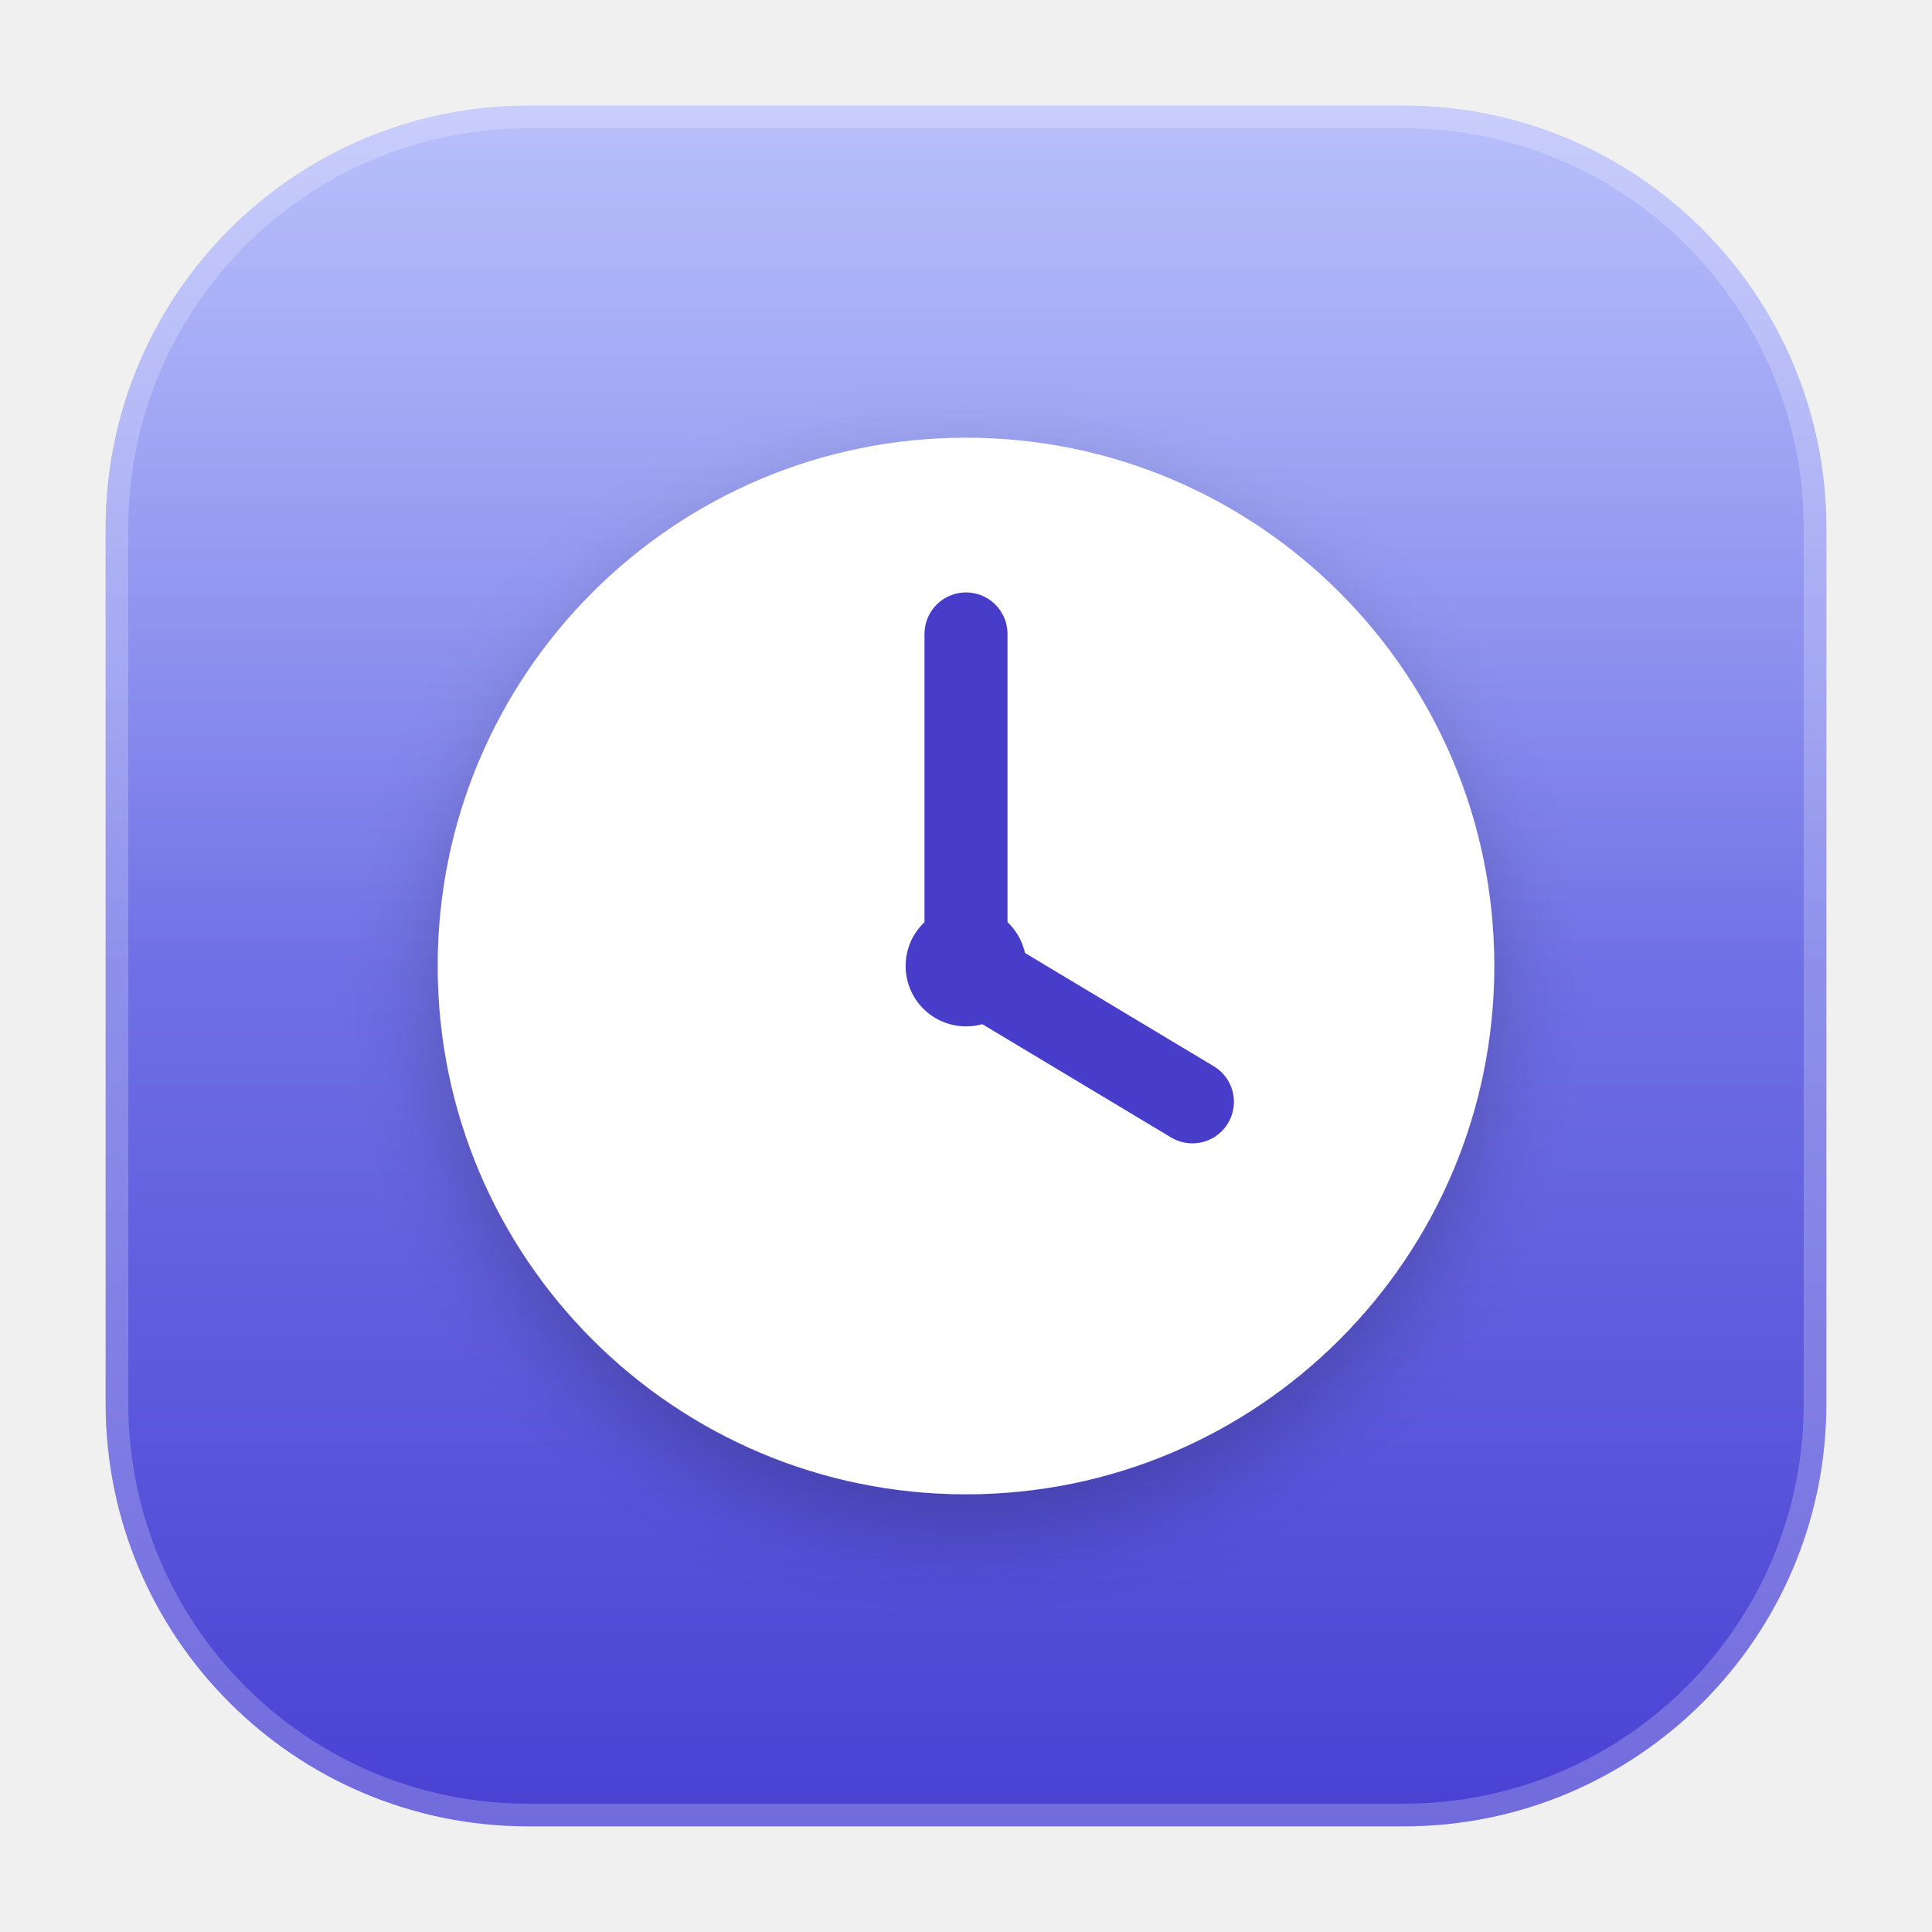
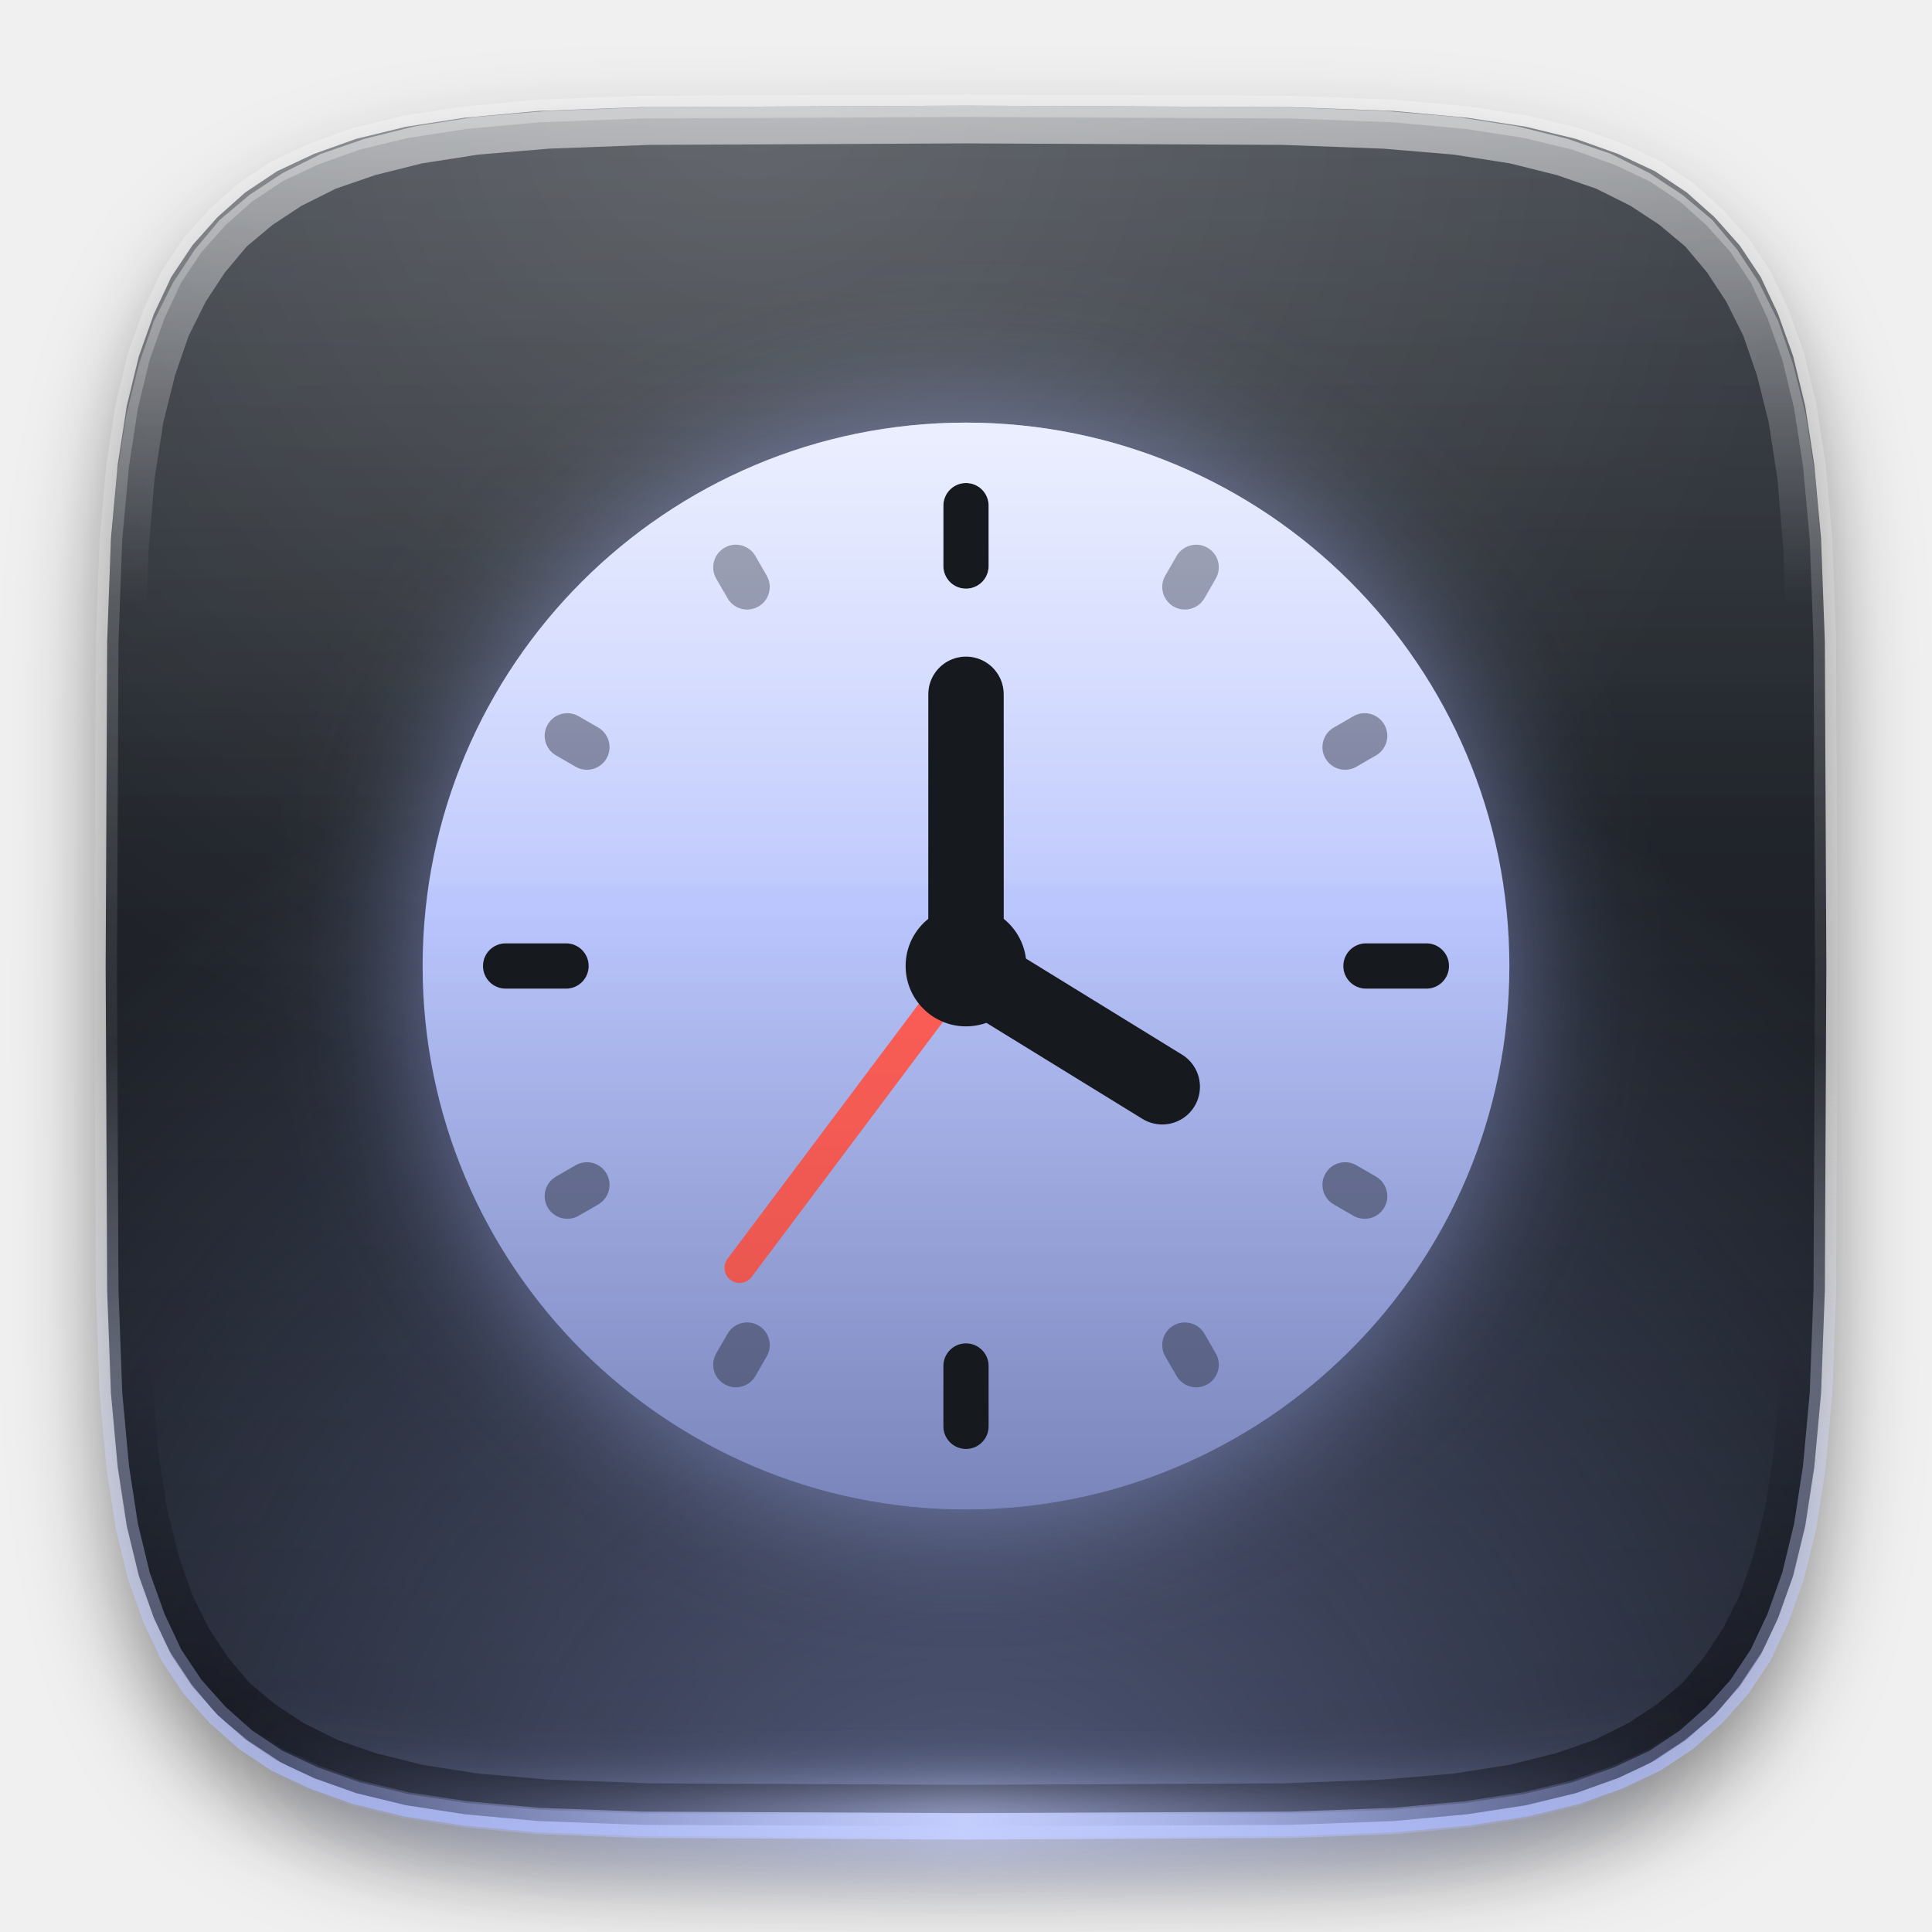
<svg xmlns="http://www.w3.org/2000/svg" viewBox="0 0 256 256" width="256" height="256">
  <defs>
-     <linearGradient id="g" x1="0" y1="0" x2="0" y2="1">
-       <stop offset="0" stop-color="#96A0F8" />
-       <stop offset="1" stop-color="#4940D3" />
+     <linearGradient id="tile" x1="0" y1="0" x2="0" y2="1">
+       <stop offset="0" stop-color="#2B3038" />
+       <stop offset="1" stop-color="#121519" />
    </linearGradient>
-     <linearGradient id="s" x1="0" y1="0" x2="0" y2="1">
-       <stop offset="0" stop-color="#fff" stop-opacity=".34" />
-       <stop offset=".5" stop-color="#fff" stop-opacity="0" />
+     <radialGradient id="glow" cx=".5" cy="1.04" r=".72">
+       <stop offset="0" stop-color="#A5B4FC" stop-opacity=".42" />
+       <stop offset="1" stop-color="#A5B4FC" stop-opacity="0" />
+     </radialGradient>
+     <linearGradient id="sheen" x1="0" y1="0" x2="0" y2="1">
+       <stop offset="0" stop-color="#fff" stop-opacity=".14" />
+       <stop offset=".42" stop-color="#fff" stop-opacity="0" />
    </linearGradient>
-     <filter id="d" x="-20%" y="-20%" width="140%" height="150%">
-       <feDropShadow dx="0" dy="5" stdDeviation="6" flood-color="#000" flood-opacity=".22" />
+     <radialGradient id="spec" cx=".38" cy="0" r=".6">
+       <stop offset="0" stop-color="#fff" stop-opacity=".16" />
+       <stop offset="1" stop-color="#fff" stop-opacity="0" />
+     </radialGradient>
+     <linearGradient id="rim" x1="0" y1="0" x2="0" y2="1">
+       <stop offset="0" stop-color="#fff" stop-opacity=".30" />
+       <stop offset=".55" stop-color="#fff" stop-opacity=".06" />
+       <stop offset="1" stop-color="#A5B4FC" stop-opacity=".75" />
+     </linearGradient>
+     <linearGradient id="hi" gradientUnits="userSpaceOnUse" x1="0" y1="14" x2="0" y2="80">
+       <stop offset="0" stop-color="#fff" stop-opacity=".55" />
+       <stop offset="1" stop-color="#fff" stop-opacity="0" />
+     </linearGradient>
+     <linearGradient id="lo" gradientUnits="userSpaceOnUse" x1="0" y1="180" x2="0" y2="242">
+       <stop offset="0" stop-color="#000" stop-opacity="0" />
+       <stop offset="1" stop-color="#000" stop-opacity=".55" />
+     </linearGradient>
+     <filter id="drop" x="-20%" y="-20%" width="140%" height="150%">
+       <feGaussianBlur stdDeviation="6" />
+       <feOffset dy="6" />
    </filter>
+     <clipPath id="inside">
+       <path d="M242.0 128.0 L241.8 171.0 L241.3 184.6 L240.4 194.4 L239.2 202.2 L237.6 208.8 L235.6 214.4 L233.3 219.3 L230.5 223.5 L227.2 227.2 L223.5 230.5 L219.3 233.3 L214.4 235.6 L208.8 237.6 L202.2 239.2 L194.4 240.4 L184.6 241.3 L171.0 241.8 L128.0 242.0 L85.0 241.8 L71.4 241.3 L61.6 240.4 L53.8 239.2 L47.2 237.6 L41.6 235.6 L36.7 233.3 L32.5 230.5 L28.8 227.2 L25.5 223.5 L22.7 219.3 L20.4 214.4 L18.4 208.8 L16.8 202.2 L15.6 194.4 L14.7 184.6 L14.2 171.0 L14.0 128.0 L14.2 85.0 L14.7 71.4 L15.6 61.6 L16.8 53.8 L18.4 47.2 L20.4 41.6 L22.7 36.7 L25.5 32.5 L28.8 28.8 L32.5 25.5 L36.7 22.7 L41.6 20.4 L47.2 18.4 L53.8 16.8 L61.6 15.6 L71.4 14.7 L85.0 14.2 L128.0 14.0 L171.0 14.2 L184.6 14.7 L194.4 15.6 L202.2 16.8 L208.8 18.4 L214.4 20.4 L219.3 22.7 L223.5 25.5 L227.2 28.8 L230.5 32.5 L233.3 36.7 L235.6 41.6 L237.6 47.2 L239.2 53.8 L240.4 61.6 L241.3 71.4 L241.8 85.0Z" />
+     </clipPath>
+     <linearGradient id="ink" x1="0" y1="0" x2="0" y2="1">
+       <stop offset="0" stop-color="#CBD4FD" />
+       <stop offset="1" stop-color="#A5B4FC" />
+     </linearGradient>
+     <filter id="halo" x="-30%" y="-30%" width="160%" height="160%">
+       <feGaussianBlur stdDeviation="9" />
+     </filter>
+     <filter id="soft" x="-40%" y="-40%" width="180%" height="180%">
+       <feGaussianBlur stdDeviation="4" />
+     </filter>
+     <mask id="shape" maskUnits="userSpaceOnUse" x="0" y="0" width="256" height="256">
+       <circle fill="#fff" cx="128" cy="128" r="72" />
+       <rect fill="#000" opacity="1" x="125" y="64" width="6" height="14" rx="3" transform="rotate(0 128 128)" />
+       <rect fill="#000" opacity="0.45" x="125" y="64" width="6" height="9" rx="3" transform="rotate(30 128 128)" />
+       <rect fill="#000" opacity="0.45" x="125" y="64" width="6" height="9" rx="3" transform="rotate(60 128 128)" />
+       <rect fill="#000" opacity="1" x="125" y="64" width="6" height="14" rx="3" transform="rotate(90 128 128)" />
+       <rect fill="#000" opacity="0.45" x="125" y="64" width="6" height="9" rx="3" transform="rotate(120 128 128)" />
+       <rect fill="#000" opacity="0.45" x="125" y="64" width="6" height="9" rx="3" transform="rotate(150 128 128)" />
+       <rect fill="#000" opacity="1" x="125" y="64" width="6" height="14" rx="3" transform="rotate(180 128 128)" />
+       <rect fill="#000" opacity="0.45" x="125" y="64" width="6" height="9" rx="3" transform="rotate(210 128 128)" />
+       <rect fill="#000" opacity="0.45" x="125" y="64" width="6" height="9" rx="3" transform="rotate(240 128 128)" />
+       <rect fill="#000" opacity="1" x="125" y="64" width="6" height="14" rx="3" transform="rotate(270 128 128)" />
+       <rect fill="#000" opacity="0.45" x="125" y="64" width="6" height="9" rx="3" transform="rotate(300 128 128)" />
+       <rect fill="#000" opacity="0.45" x="125" y="64" width="6" height="9" rx="3" transform="rotate(330 128 128)" />
+       <path fill="none" stroke="#000" stroke-width="10" stroke-linecap="round" d="M128 92v36l26 16" />
+       <path fill="none" stroke="#FF5F57" stroke-width="4" stroke-linecap="round" d="M128 128L98 168" />
+       <circle fill="#000" cx="128" cy="128" r="8" />
+     </mask>
+     <linearGradient id="gloss" gradientUnits="userSpaceOnUse" x1="0" y1="56" x2="0" y2="200">
+       <stop offset="0" stop-color="#fff" stop-opacity=".62" />
+       <stop offset=".42" stop-color="#fff" stop-opacity=".08" />
+       <stop offset=".43" stop-color="#fff" stop-opacity="0" />
+       <stop offset="1" stop-color="#fff" stop-opacity="0" />
+     </linearGradient>
+     <linearGradient id="foot" gradientUnits="userSpaceOnUse" x1="0" y1="120" x2="0" y2="206">
+       <stop offset="0" stop-color="#000" stop-opacity="0" />
+       <stop offset="1" stop-color="#000" stop-opacity=".28" />
+     </linearGradient>
+     <linearGradient id="ring" gradientUnits="userSpaceOnUse" x1="14" y1="0" x2="242" y2="0">
+       <stop offset=".08" stop-color="#A5B4FC" stop-opacity="0" />
+       <stop offset=".5" stop-color="#C4CEFD" />
+       <stop offset=".92" stop-color="#A5B4FC" stop-opacity="0" />
+     </linearGradient>
+     <clipPath id="low">
+       <rect x="0" y="196" width="256" height="60" />
+     </clipPath>
  </defs>
-   <rect x="14" y="14" width="228" height="228" rx="56" fill="url(#g)" />
-   <rect x="14" y="14" width="228" height="228" rx="56" fill="url(#s)" />
-   <rect x="15.5" y="15.5" width="225" height="225" rx="54.5" fill="none" stroke="#fff" stroke-opacity=".22" stroke-width="3" />
-   <g filter="url(#d)">
-     <circle fill="#fff" cx="128" cy="128" r="70" />
-     <path fill="none" stroke="#463ECA" stroke-width="11" stroke-linecap="round" d="M128 84v44l30 18" />
-     <circle fill="#463ECA" cx="128" cy="128" r="8" />
+   <path d="M242.0 128.0 L241.8 171.0 L241.3 184.6 L240.4 194.4 L239.2 202.2 L237.6 208.8 L235.6 214.4 L233.3 219.3 L230.5 223.5 L227.2 227.2 L223.5 230.5 L219.3 233.3 L214.4 235.6 L208.8 237.6 L202.2 239.2 L194.4 240.4 L184.6 241.3 L171.0 241.8 L128.0 242.0 L85.0 241.8 L71.4 241.3 L61.6 240.4 L53.8 239.2 L47.2 237.6 L41.6 235.6 L36.7 233.3 L32.5 230.5 L28.8 227.2 L25.5 223.5 L22.7 219.3 L20.4 214.4 L18.4 208.8 L16.8 202.2 L15.6 194.4 L14.7 184.6 L14.2 171.0 L14.0 128.0 L14.2 85.0 L14.7 71.4 L15.6 61.6 L16.8 53.8 L18.4 47.2 L20.4 41.6 L22.7 36.7 L25.5 32.5 L28.8 28.8 L32.5 25.5 L36.7 22.7 L41.6 20.4 L47.2 18.4 L53.8 16.8 L61.6 15.6 L71.4 14.7 L85.0 14.2 L128.0 14.0 L171.0 14.2 L184.6 14.7 L194.4 15.6 L202.2 16.8 L208.8 18.4 L214.4 20.4 L219.3 22.7 L223.5 25.5 L227.2 28.8 L230.5 32.5 L233.3 36.7 L235.6 41.6 L237.6 47.2 L239.2 53.8 L240.4 61.6 L241.3 71.4 L241.8 85.0Z" fill="#000" opacity=".5" filter="url(#drop)" />
+   <path d="M242.0 128.0 L241.8 171.0 L241.3 184.6 L240.4 194.4 L239.2 202.2 L237.6 208.8 L235.6 214.4 L233.3 219.3 L230.5 223.5 L227.2 227.2 L223.5 230.5 L219.3 233.3 L214.4 235.6 L208.8 237.6 L202.2 239.2 L194.4 240.4 L184.6 241.3 L171.0 241.8 L128.0 242.0 L85.0 241.8 L71.4 241.3 L61.6 240.4 L53.8 239.2 L47.2 237.6 L41.6 235.6 L36.7 233.3 L32.5 230.5 L28.8 227.2 L25.5 223.5 L22.7 219.3 L20.4 214.4 L18.4 208.8 L16.8 202.2 L15.6 194.4 L14.7 184.6 L14.2 171.0 L14.0 128.0 L14.2 85.0 L14.7 71.4 L15.6 61.6 L16.8 53.8 L18.4 47.2 L20.4 41.6 L22.7 36.7 L25.5 32.5 L28.8 28.8 L32.5 25.5 L36.7 22.7 L41.6 20.4 L47.2 18.4 L53.8 16.8 L61.6 15.6 L71.4 14.7 L85.0 14.2 L128.0 14.0 L171.0 14.2 L184.6 14.7 L194.4 15.6 L202.2 16.8 L208.8 18.4 L214.4 20.4 L219.3 22.7 L223.5 25.5 L227.2 28.8 L230.5 32.5 L233.3 36.7 L235.6 41.6 L237.6 47.2 L239.2 53.8 L240.4 61.6 L241.3 71.4 L241.8 85.0Z" fill="url(#tile)" />
+   <path d="M242.0 128.0 L241.8 171.0 L241.3 184.6 L240.4 194.4 L239.2 202.2 L237.6 208.8 L235.6 214.4 L233.3 219.3 L230.5 223.5 L227.2 227.2 L223.5 230.5 L219.3 233.3 L214.4 235.6 L208.8 237.6 L202.2 239.2 L194.4 240.4 L184.6 241.3 L171.0 241.8 L128.0 242.0 L85.0 241.8 L71.4 241.3 L61.6 240.4 L53.8 239.2 L47.2 237.6 L41.6 235.6 L36.7 233.3 L32.5 230.5 L28.8 227.2 L25.5 223.5 L22.7 219.3 L20.4 214.4 L18.4 208.8 L16.8 202.2 L15.6 194.4 L14.7 184.6 L14.2 171.0 L14.0 128.0 L14.2 85.0 L14.7 71.4 L15.6 61.6 L16.8 53.8 L18.4 47.2 L20.4 41.6 L22.7 36.7 L25.5 32.5 L28.8 28.8 L32.5 25.5 L36.7 22.7 L41.6 20.4 L47.2 18.4 L53.8 16.8 L61.6 15.6 L71.4 14.7 L85.0 14.2 L128.0 14.0 L171.0 14.2 L184.6 14.7 L194.4 15.6 L202.2 16.8 L208.8 18.4 L214.4 20.4 L219.3 22.7 L223.5 25.5 L227.2 28.8 L230.5 32.5 L233.3 36.7 L235.6 41.6 L237.6 47.2 L239.2 53.8 L240.4 61.6 L241.3 71.4 L241.8 85.0Z" fill="url(#spec)" />
+   <path d="M242.0 128.0 L241.8 171.0 L241.3 184.6 L240.4 194.4 L239.2 202.2 L237.6 208.8 L235.6 214.4 L233.3 219.3 L230.5 223.5 L227.2 227.2 L223.5 230.5 L219.3 233.3 L214.4 235.6 L208.8 237.6 L202.2 239.2 L194.4 240.4 L184.6 241.3 L171.0 241.8 L128.0 242.0 L85.0 241.8 L71.4 241.3 L61.6 240.4 L53.8 239.2 L47.2 237.6 L41.6 235.6 L36.7 233.3 L32.5 230.5 L28.8 227.2 L25.5 223.5 L22.7 219.3 L20.4 214.4 L18.4 208.8 L16.8 202.2 L15.6 194.4 L14.7 184.6 L14.2 171.0 L14.0 128.0 L14.2 85.0 L14.7 71.4 L15.6 61.6 L16.8 53.8 L18.4 47.2 L20.4 41.6 L22.7 36.7 L25.5 32.5 L28.8 28.8 L32.5 25.5 L36.7 22.7 L41.6 20.4 L47.2 18.4 L53.8 16.8 L61.6 15.6 L71.4 14.7 L85.0 14.2 L128.0 14.0 L171.0 14.2 L184.6 14.7 L194.4 15.6 L202.2 16.8 L208.8 18.4 L214.4 20.4 L219.3 22.7 L223.5 25.5 L227.2 28.8 L230.5 32.5 L233.3 36.7 L235.6 41.6 L237.6 47.2 L239.2 53.8 L240.4 61.6 L241.3 71.4 L241.8 85.0Z" fill="url(#glow)" />
+   <path d="M242.0 128.0 L241.8 171.0 L241.3 184.6 L240.4 194.4 L239.2 202.2 L237.6 208.8 L235.6 214.4 L233.3 219.3 L230.5 223.5 L227.2 227.2 L223.5 230.5 L219.3 233.3 L214.4 235.6 L208.8 237.6 L202.2 239.2 L194.4 240.4 L184.6 241.3 L171.0 241.8 L128.0 242.0 L85.0 241.8 L71.4 241.3 L61.6 240.4 L53.8 239.2 L47.2 237.6 L41.6 235.6 L36.7 233.3 L32.5 230.5 L28.8 227.2 L25.5 223.5 L22.7 219.3 L20.4 214.4 L18.4 208.8 L16.8 202.2 L15.6 194.4 L14.7 184.6 L14.2 171.0 L14.0 128.0 L14.2 85.0 L14.7 71.4 L15.6 61.6 L16.8 53.8 L18.4 47.2 L20.4 41.6 L22.7 36.7 L25.5 32.5 L28.8 28.8 L32.5 25.5 L36.7 22.7 L41.6 20.4 L47.2 18.4 L53.8 16.8 L61.6 15.6 L71.4 14.7 L85.0 14.2 L128.0 14.0 L171.0 14.2 L184.6 14.7 L194.4 15.6 L202.2 16.8 L208.8 18.4 L214.4 20.4 L219.3 22.7 L223.5 25.5 L227.2 28.8 L230.5 32.5 L233.3 36.7 L235.6 41.6 L237.6 47.2 L239.2 53.8 L240.4 61.6 L241.3 71.4 L241.8 85.0Z" fill="url(#sheen)" />
+   <g filter="url(#halo)" opacity=".55">
+     <circle fill="#A5B4FC" cx="128" cy="128" r="72" />
+     <rect fill="#A5B4FC" opacity="1" x="125" y="64" width="6" height="14" rx="3" transform="rotate(0 128 128)" />
+     <rect fill="#A5B4FC" opacity="0.45" x="125" y="64" width="6" height="9" rx="3" transform="rotate(30 128 128)" />
+     <rect fill="#A5B4FC" opacity="0.45" x="125" y="64" width="6" height="9" rx="3" transform="rotate(60 128 128)" />
+     <rect fill="#A5B4FC" opacity="1" x="125" y="64" width="6" height="14" rx="3" transform="rotate(90 128 128)" />
+     <rect fill="#A5B4FC" opacity="0.45" x="125" y="64" width="6" height="9" rx="3" transform="rotate(120 128 128)" />
+     <rect fill="#A5B4FC" opacity="0.45" x="125" y="64" width="6" height="9" rx="3" transform="rotate(150 128 128)" />
+     <rect fill="#A5B4FC" opacity="1" x="125" y="64" width="6" height="14" rx="3" transform="rotate(180 128 128)" />
+     <rect fill="#A5B4FC" opacity="0.45" x="125" y="64" width="6" height="9" rx="3" transform="rotate(210 128 128)" />
+     <rect fill="#A5B4FC" opacity="0.45" x="125" y="64" width="6" height="9" rx="3" transform="rotate(240 128 128)" />
+     <rect fill="#A5B4FC" opacity="1" x="125" y="64" width="6" height="14" rx="3" transform="rotate(270 128 128)" />
+     <rect fill="#A5B4FC" opacity="0.45" x="125" y="64" width="6" height="9" rx="3" transform="rotate(300 128 128)" />
+     <rect fill="#A5B4FC" opacity="0.45" x="125" y="64" width="6" height="9" rx="3" transform="rotate(330 128 128)" />
+     <path fill="none" stroke="#A5B4FC" stroke-width="10" stroke-linecap="round" d="M128 92v36l26 16" />
+     <path fill="none" stroke="#FF5F57" stroke-width="4" stroke-linecap="round" d="M128 128L98 168" />
+     <circle fill="#A5B4FC" cx="128" cy="128" r="8" />
+   </g>
+   <circle fill="url(#ink)" cx="128" cy="128" r="72" />
+   <rect fill="#16191E" opacity="1" x="125" y="64" width="6" height="14" rx="3" transform="rotate(0 128 128)" />
+   <rect fill="#16191E" opacity="0.45" x="125" y="64" width="6" height="9" rx="3" transform="rotate(30 128 128)" />
+   <rect fill="#16191E" opacity="0.45" x="125" y="64" width="6" height="9" rx="3" transform="rotate(60 128 128)" />
+   <rect fill="#16191E" opacity="1" x="125" y="64" width="6" height="14" rx="3" transform="rotate(90 128 128)" />
+   <rect fill="#16191E" opacity="0.45" x="125" y="64" width="6" height="9" rx="3" transform="rotate(120 128 128)" />
+   <rect fill="#16191E" opacity="0.45" x="125" y="64" width="6" height="9" rx="3" transform="rotate(150 128 128)" />
+   <rect fill="#16191E" opacity="1" x="125" y="64" width="6" height="14" rx="3" transform="rotate(180 128 128)" />
+   <rect fill="#16191E" opacity="0.45" x="125" y="64" width="6" height="9" rx="3" transform="rotate(210 128 128)" />
+   <rect fill="#16191E" opacity="0.45" x="125" y="64" width="6" height="9" rx="3" transform="rotate(240 128 128)" />
+   <rect fill="#16191E" opacity="1" x="125" y="64" width="6" height="14" rx="3" transform="rotate(270 128 128)" />
+   <rect fill="#16191E" opacity="0.45" x="125" y="64" width="6" height="9" rx="3" transform="rotate(300 128 128)" />
+   <rect fill="#16191E" opacity="0.45" x="125" y="64" width="6" height="9" rx="3" transform="rotate(330 128 128)" />
+   <path fill="none" stroke="#16191E" stroke-width="10" stroke-linecap="round" d="M128 92v36l26 16" />
+   <path fill="none" stroke="#FF5F57" stroke-width="4" stroke-linecap="round" d="M128 128L98 168" />
+   <circle fill="#16191E" cx="128" cy="128" r="8" />
+   <rect width="256" height="256" fill="url(#gloss)" mask="url(#shape)" />
+   <rect width="256" height="256" fill="url(#foot)" mask="url(#shape)" />
+   <path d="M242.0 128.0 L241.8 171.0 L241.3 184.6 L240.4 194.4 L239.2 202.2 L237.6 208.8 L235.6 214.4 L233.3 219.3 L230.5 223.5 L227.2 227.2 L223.5 230.5 L219.3 233.3 L214.4 235.6 L208.8 237.6 L202.2 239.2 L194.4 240.4 L184.6 241.3 L171.0 241.8 L128.0 242.0 L85.0 241.8 L71.4 241.3 L61.6 240.4 L53.8 239.2 L47.2 237.6 L41.6 235.6 L36.7 233.3 L32.5 230.5 L28.8 227.2 L25.5 223.5 L22.7 219.3 L20.4 214.4 L18.4 208.8 L16.8 202.2 L15.6 194.4 L14.7 184.6 L14.2 171.0 L14.0 128.0 L14.2 85.0 L14.7 71.4 L15.6 61.6 L16.8 53.8 L18.4 47.2 L20.4 41.6 L22.7 36.7 L25.5 32.5 L28.8 28.8 L32.5 25.5 L36.7 22.7 L41.6 20.4 L47.2 18.4 L53.8 16.8 L61.6 15.6 L71.4 14.7 L85.0 14.2 L128.0 14.0 L171.0 14.2 L184.6 14.7 L194.4 15.6 L202.2 16.8 L208.8 18.4 L214.4 20.4 L219.3 22.7 L223.5 25.5 L227.2 28.8 L230.5 32.5 L233.3 36.7 L235.6 41.6 L237.6 47.2 L239.2 53.8 L240.4 61.6 L241.3 71.4 L241.8 85.0Z" fill="none" stroke="url(#rim)" stroke-width="3" />
+   <g clip-path="url(#inside)">
+     <path d="M239.5 128.0 L239.3 170.0 L238.8 183.4 L238.0 192.9 L236.8 200.6 L235.2 207.0 L233.3 212.5 L230.9 217.3 L228.2 221.4 L225.1 225.1 L221.4 228.2 L217.3 230.9 L212.5 233.3 L207.0 235.2 L200.6 236.8 L192.9 238.0 L183.4 238.8 L170.0 239.3 L128.0 239.5 L86.0 239.3 L72.6 238.8 L63.1 238.0 L55.4 236.8 L49.0 235.2 L43.5 233.3 L38.7 230.9 L34.6 228.2 L30.9 225.1 L27.8 221.4 L25.1 217.3 L22.7 212.5 L20.8 207.0 L19.2 200.6 L18.0 192.9 L17.2 183.4 L16.7 170.0 L16.5 128.0 L16.7 86.0 L17.2 72.6 L18.0 63.1 L19.2 55.4 L20.8 49.0 L22.7 43.5 L25.1 38.7 L27.8 34.6 L30.9 30.9 L34.6 27.8 L38.7 25.1 L43.5 22.7 L49.0 20.8 L55.4 19.2 L63.1 18.0 L72.6 17.2 L86.0 16.7 L128.0 16.5 L170.0 16.7 L183.4 17.2 L192.9 18.0 L200.6 19.2 L207.0 20.8 L212.5 22.7 L217.3 25.1 L221.4 27.8 L225.1 30.9 L228.2 34.6 L230.9 38.7 L233.3 43.5 L235.2 49.0 L236.8 55.4 L238.0 63.1 L238.8 72.6 L239.3 86.0Z" fill="none" stroke="url(#hi)" stroke-width="5" />
+     <path d="M239.5 128.0 L239.3 170.0 L238.8 183.4 L238.0 192.9 L236.8 200.6 L235.2 207.0 L233.3 212.5 L230.9 217.3 L228.2 221.4 L225.1 225.1 L221.4 228.2 L217.3 230.9 L212.5 233.3 L207.0 235.2 L200.6 236.8 L192.9 238.0 L183.4 238.8 L170.0 239.3 L128.0 239.5 L86.0 239.3 L72.6 238.8 L63.1 238.0 L55.4 236.8 L49.0 235.2 L43.5 233.3 L38.7 230.9 L34.6 228.2 L30.9 225.1 L27.8 221.4 L25.1 217.3 L22.7 212.5 L20.8 207.0 L19.2 200.6 L18.0 192.9 L17.2 183.4 L16.7 170.0 L16.5 128.0 L16.7 86.0 L17.2 72.6 L18.0 63.1 L19.2 55.4 L20.8 49.0 L22.7 43.5 L25.1 38.7 L27.8 34.6 L30.9 30.9 L34.6 27.8 L38.7 25.1 L43.5 22.7 L49.0 20.8 L55.4 19.2 L63.1 18.0 L72.6 17.2 L86.0 16.7 L128.0 16.5 L170.0 16.7 L183.4 17.2 L192.9 18.0 L200.6 19.2 L207.0 20.8 L212.5 22.7 L217.3 25.1 L221.4 27.8 L225.1 30.9 L228.2 34.6 L230.9 38.7 L233.3 43.5 L235.2 49.0 L236.8 55.4 L238.0 63.1 L238.8 72.6 L239.3 86.0Z" fill="none" stroke="url(#lo)" stroke-width="6" />
+   </g>
+   <g clip-path="url(#low)">
+     <path d="M242.0 128.0 L241.8 171.0 L241.3 184.6 L240.4 194.4 L239.2 202.2 L237.6 208.8 L235.6 214.4 L233.3 219.3 L230.5 223.5 L227.2 227.2 L223.5 230.5 L219.3 233.3 L214.4 235.6 L208.8 237.6 L202.2 239.2 L194.4 240.4 L184.6 241.3 L171.0 241.8 L128.0 242.0 L85.0 241.8 L71.4 241.3 L61.6 240.4 L53.8 239.2 L47.2 237.6 L41.6 235.6 L36.7 233.3 L32.5 230.5 L28.8 227.2 L25.5 223.5 L22.7 219.3 L20.4 214.4 L18.4 208.8 L16.8 202.2 L15.6 194.4 L14.7 184.6 L14.2 171.0 L14.0 128.0 L14.2 85.0 L14.7 71.4 L15.6 61.6 L16.8 53.8 L18.4 47.2 L20.4 41.6 L22.7 36.7 L25.5 32.5 L28.8 28.8 L32.5 25.5 L36.7 22.7 L41.6 20.4 L47.2 18.4 L53.8 16.8 L61.6 15.6 L71.4 14.7 L85.0 14.2 L128.0 14.0 L171.0 14.2 L184.6 14.7 L194.4 15.6 L202.2 16.8 L208.8 18.4 L214.4 20.4 L219.3 22.7 L223.5 25.5 L227.2 28.8 L230.5 32.5 L233.3 36.7 L235.6 41.6 L237.6 47.2 L239.2 53.8 L240.4 61.6 L241.3 71.4 L241.8 85.0Z" fill="none" stroke="url(#ring)" stroke-width="9" filter="url(#soft)" opacity=".9" />
+     <path d="M242.0 128.0 L241.8 171.0 L241.3 184.6 L240.4 194.4 L239.2 202.2 L237.6 208.8 L235.6 214.4 L233.3 219.3 L230.5 223.5 L227.2 227.2 L223.5 230.5 L219.3 233.3 L214.4 235.6 L208.8 237.6 L202.2 239.2 L194.4 240.4 L184.6 241.3 L171.0 241.8 L128.0 242.0 L85.0 241.8 L71.4 241.3 L61.6 240.4 L53.8 239.2 L47.2 237.6 L41.6 235.6 L36.7 233.3 L32.5 230.5 L28.8 227.2 L25.5 223.5 L22.7 219.3 L20.4 214.4 L18.4 208.8 L16.8 202.2 L15.6 194.4 L14.7 184.6 L14.2 171.0 L14.0 128.0 L14.2 85.0 L14.7 71.4 L15.6 61.6 L16.8 53.8 L18.4 47.2 L20.4 41.6 L22.7 36.7 L25.5 32.5 L28.8 28.8 L32.5 25.5 L36.7 22.7 L41.6 20.4 L47.2 18.4 L53.8 16.8 L61.6 15.6 L71.4 14.7 L85.0 14.2 L128.0 14.0 L171.0 14.2 L184.6 14.7 L194.4 15.6 L202.2 16.8 L208.8 18.4 L214.4 20.4 L219.3 22.7 L223.5 25.5 L227.2 28.8 L230.5 32.5 L233.3 36.7 L235.6 41.6 L237.6 47.2 L239.2 53.8 L240.4 61.6 L241.3 71.4 L241.8 85.0Z" fill="none" stroke="url(#ring)" stroke-width="3.5" />
  </g>
</svg>
